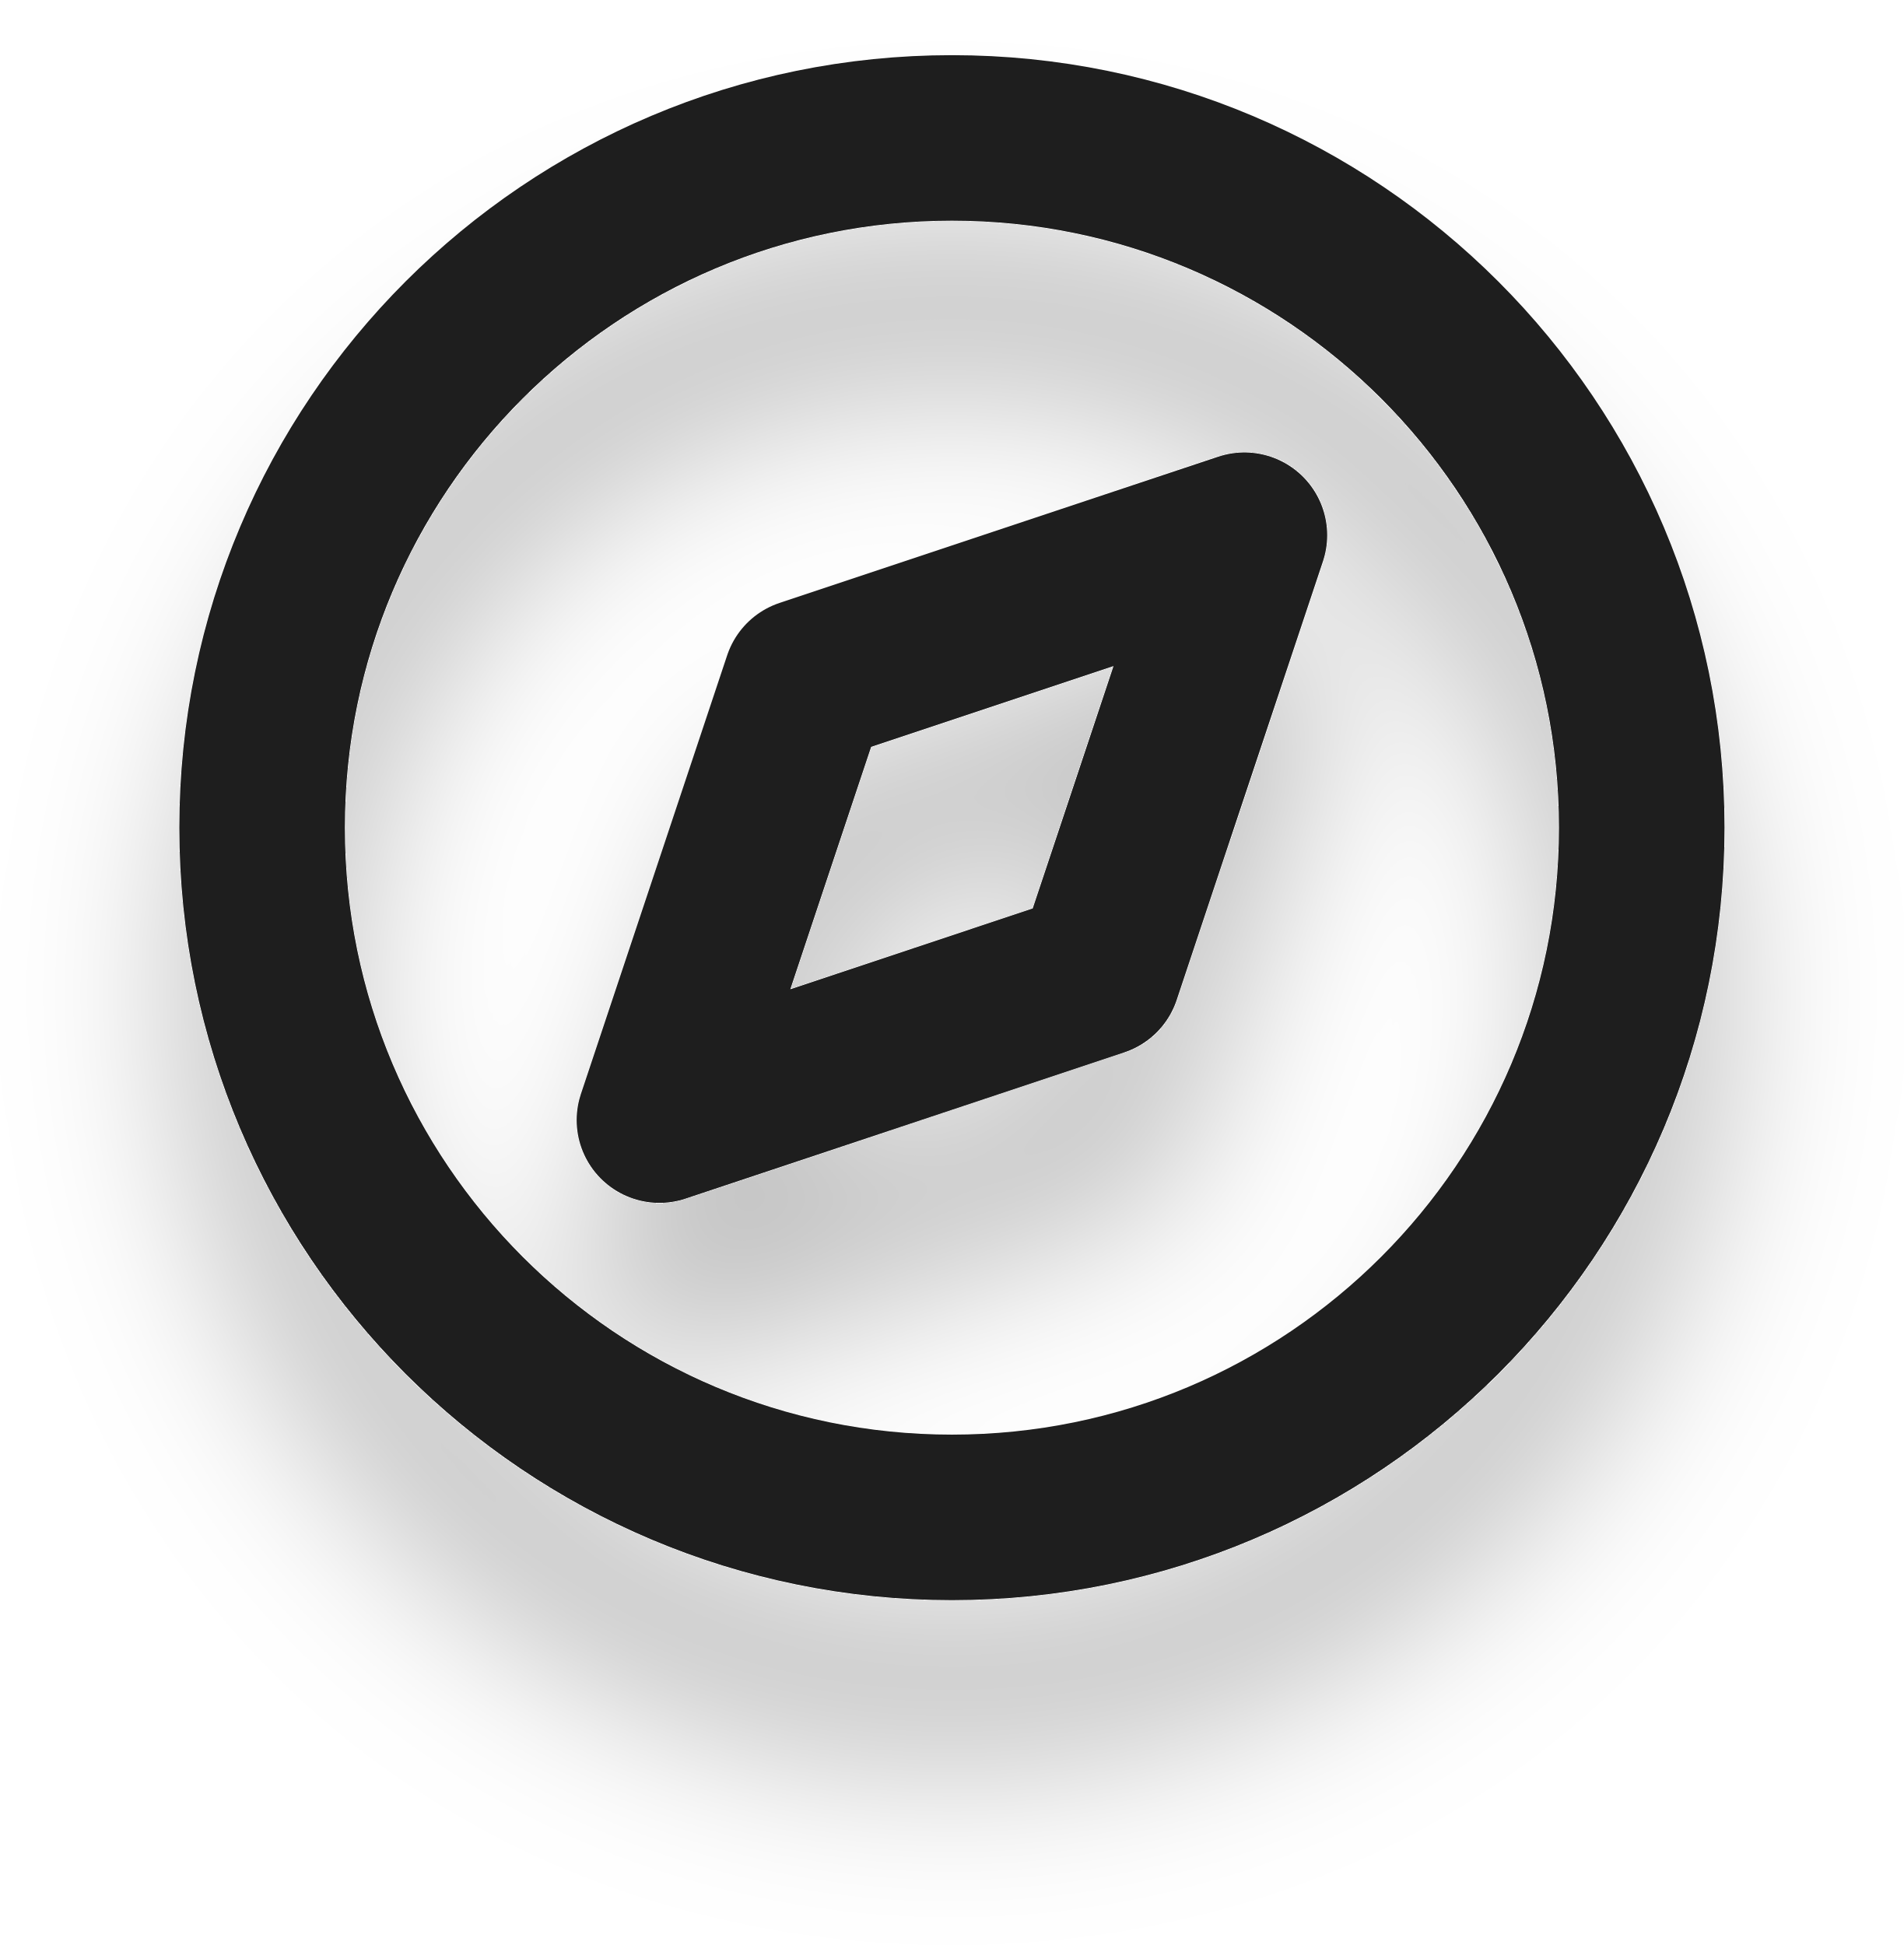
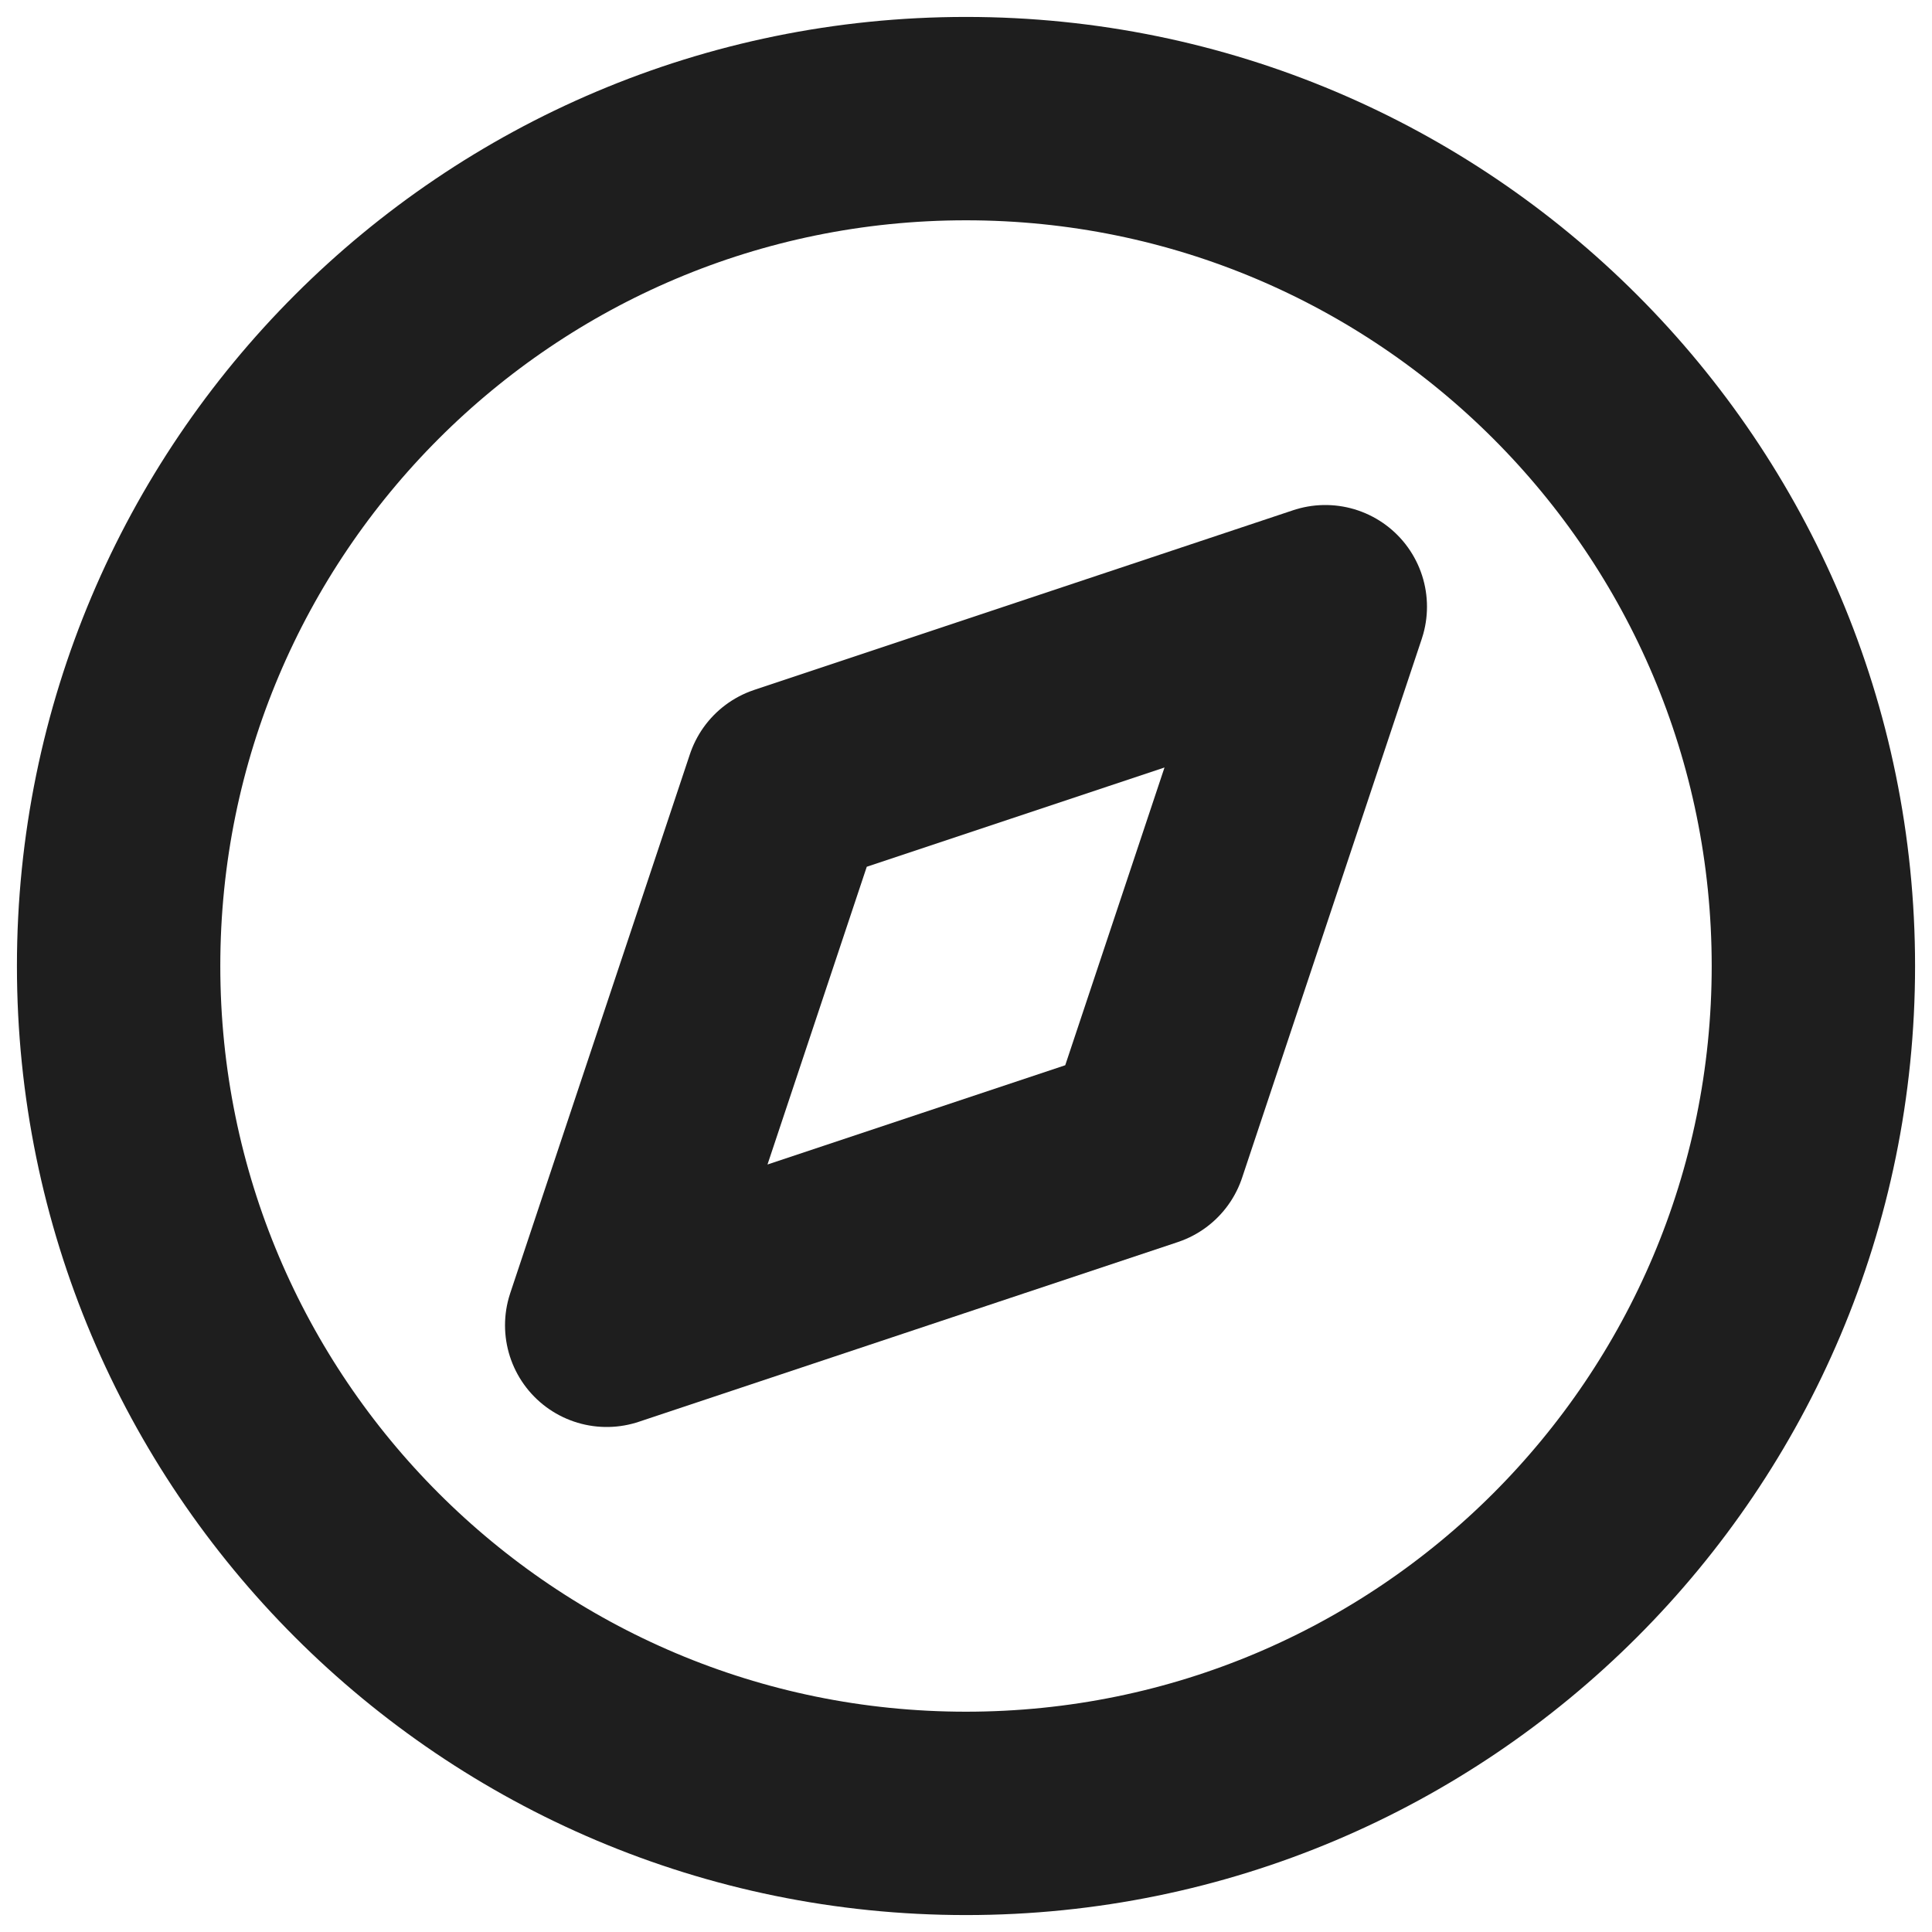
- <svg xmlns="http://www.w3.org/2000/svg" width="46" height="47" viewBox="0 0 46 47" fill="none">
-   <g filter="url(#filter0_d_7_259)">
-     <path d="M23 36.667C32.205 36.667 39.667 29.205 39.667 20C39.667 10.795 32.205 3.333 23 3.333C13.795 3.333 6.333 10.795 6.333 20C6.333 29.205 13.795 36.667 23 36.667Z" stroke="#1E1E1E" stroke-width="4" stroke-linecap="round" stroke-linejoin="round" />
-     <path d="M30.067 12.933L26.533 23.533L15.933 27.067L19.467 16.467L30.067 12.933Z" stroke="#1E1E1E" stroke-width="4" stroke-linecap="round" stroke-linejoin="round" />
-   </g>
-   <defs>
-     <filter id="filter0_d_7_259" x="-1" y="0" width="48" height="48" filterUnits="userSpaceOnUse" color-interpolation-filters="sRGB">
-       <feFlood flood-opacity="0" result="BackgroundImageFix" />
-       <feColorMatrix in="SourceAlpha" type="matrix" values="0 0 0 0 0 0 0 0 0 0 0 0 0 0 0 0 0 0 127 0" result="hardAlpha" />
-       <feOffset dy="4" />
-       <feGaussianBlur stdDeviation="2" />
-       <feComposite in2="hardAlpha" operator="out" />
-       <feColorMatrix type="matrix" values="0 0 0 0 0 0 0 0 0 0 0 0 0 0 0 0 0 0 0.25 0" />
-       <feBlend mode="normal" in2="BackgroundImageFix" result="effect1_dropShadow_7_259" />
-       <feBlend mode="normal" in="SourceGraphic" in2="effect1_dropShadow_7_259" result="shape" />
-     </filter>
-   </defs>
+ <svg xmlns="http://www.w3.org/2000/svg" width="38" height="38" viewBox="0 0 38 38" fill="none">
+   <path d="M19 35.667C28.205 35.667 35.667 28.205 35.667 19C35.667 9.795 28.205 2.333 19 2.333C9.795 2.333 2.333 9.795 2.333 19C2.333 28.205 9.795 35.667 19 35.667Z" stroke="#1E1E1E" stroke-width="4" stroke-linecap="round" stroke-linejoin="round" />
+   <path d="M26.067 11.933L22.533 22.533L11.933 26.067L15.467 15.467L26.067 11.933Z" stroke="#1E1E1E" stroke-width="4" stroke-linecap="round" stroke-linejoin="round" />
</svg>
